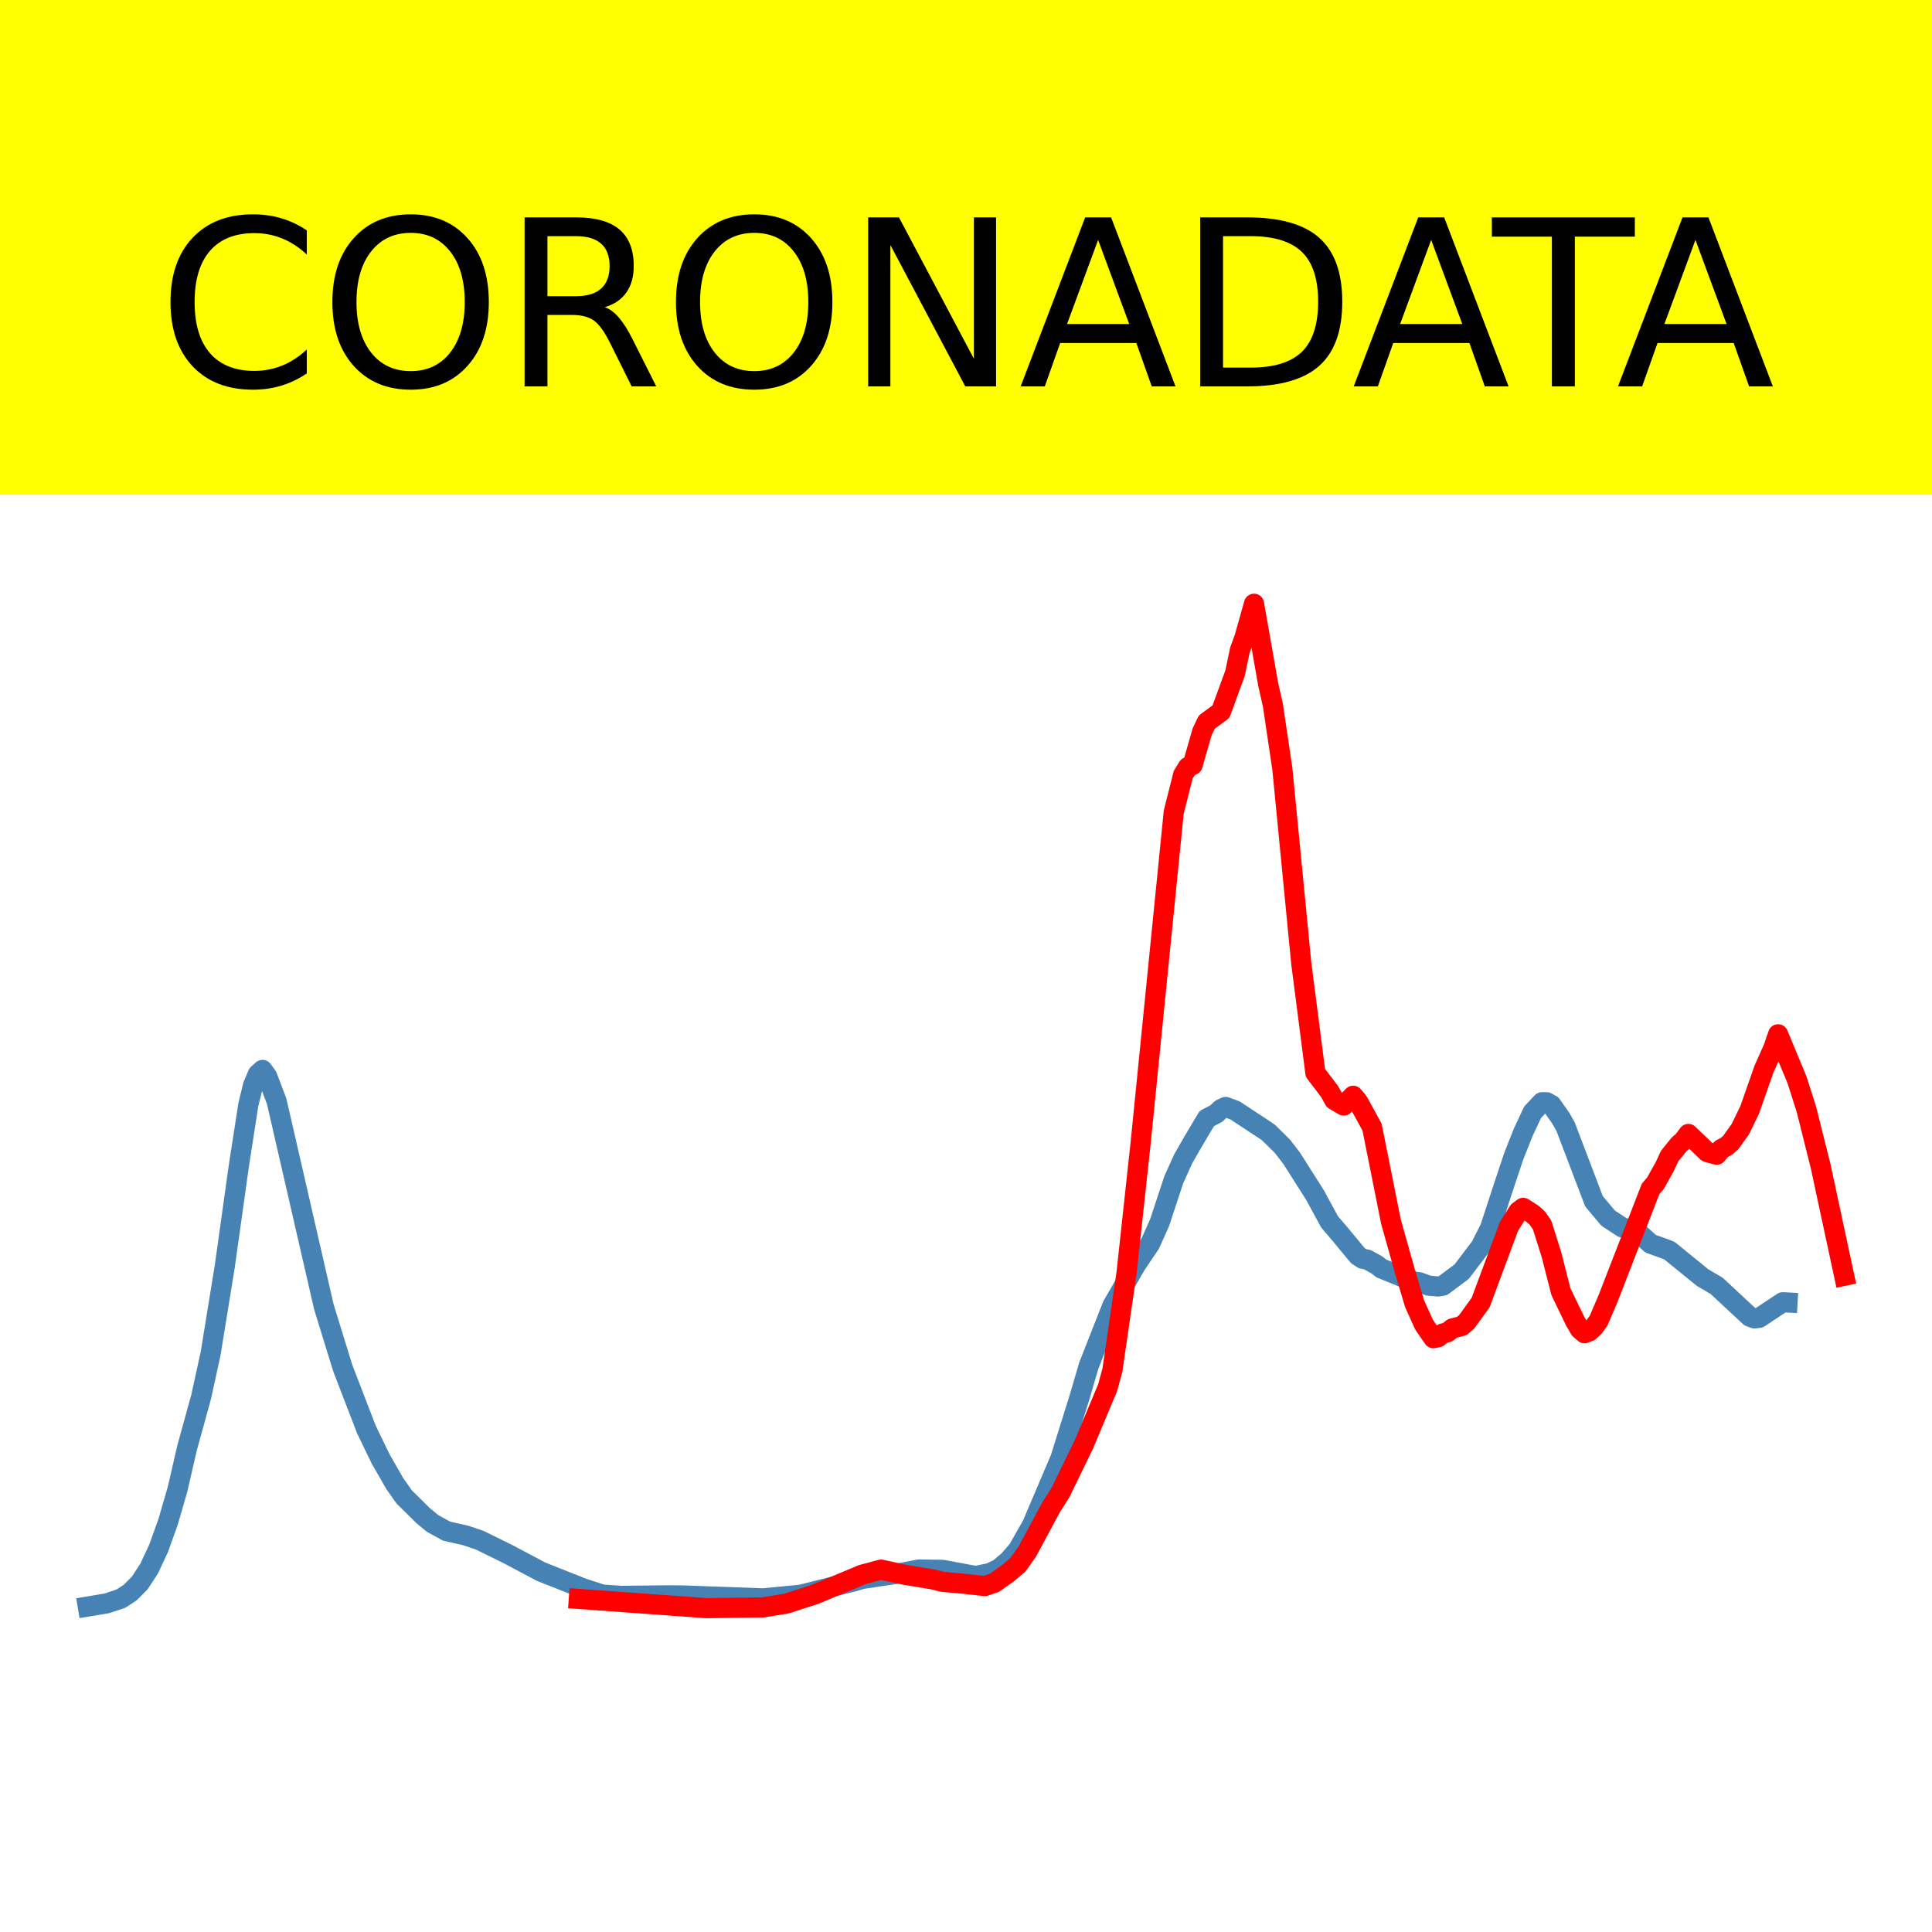
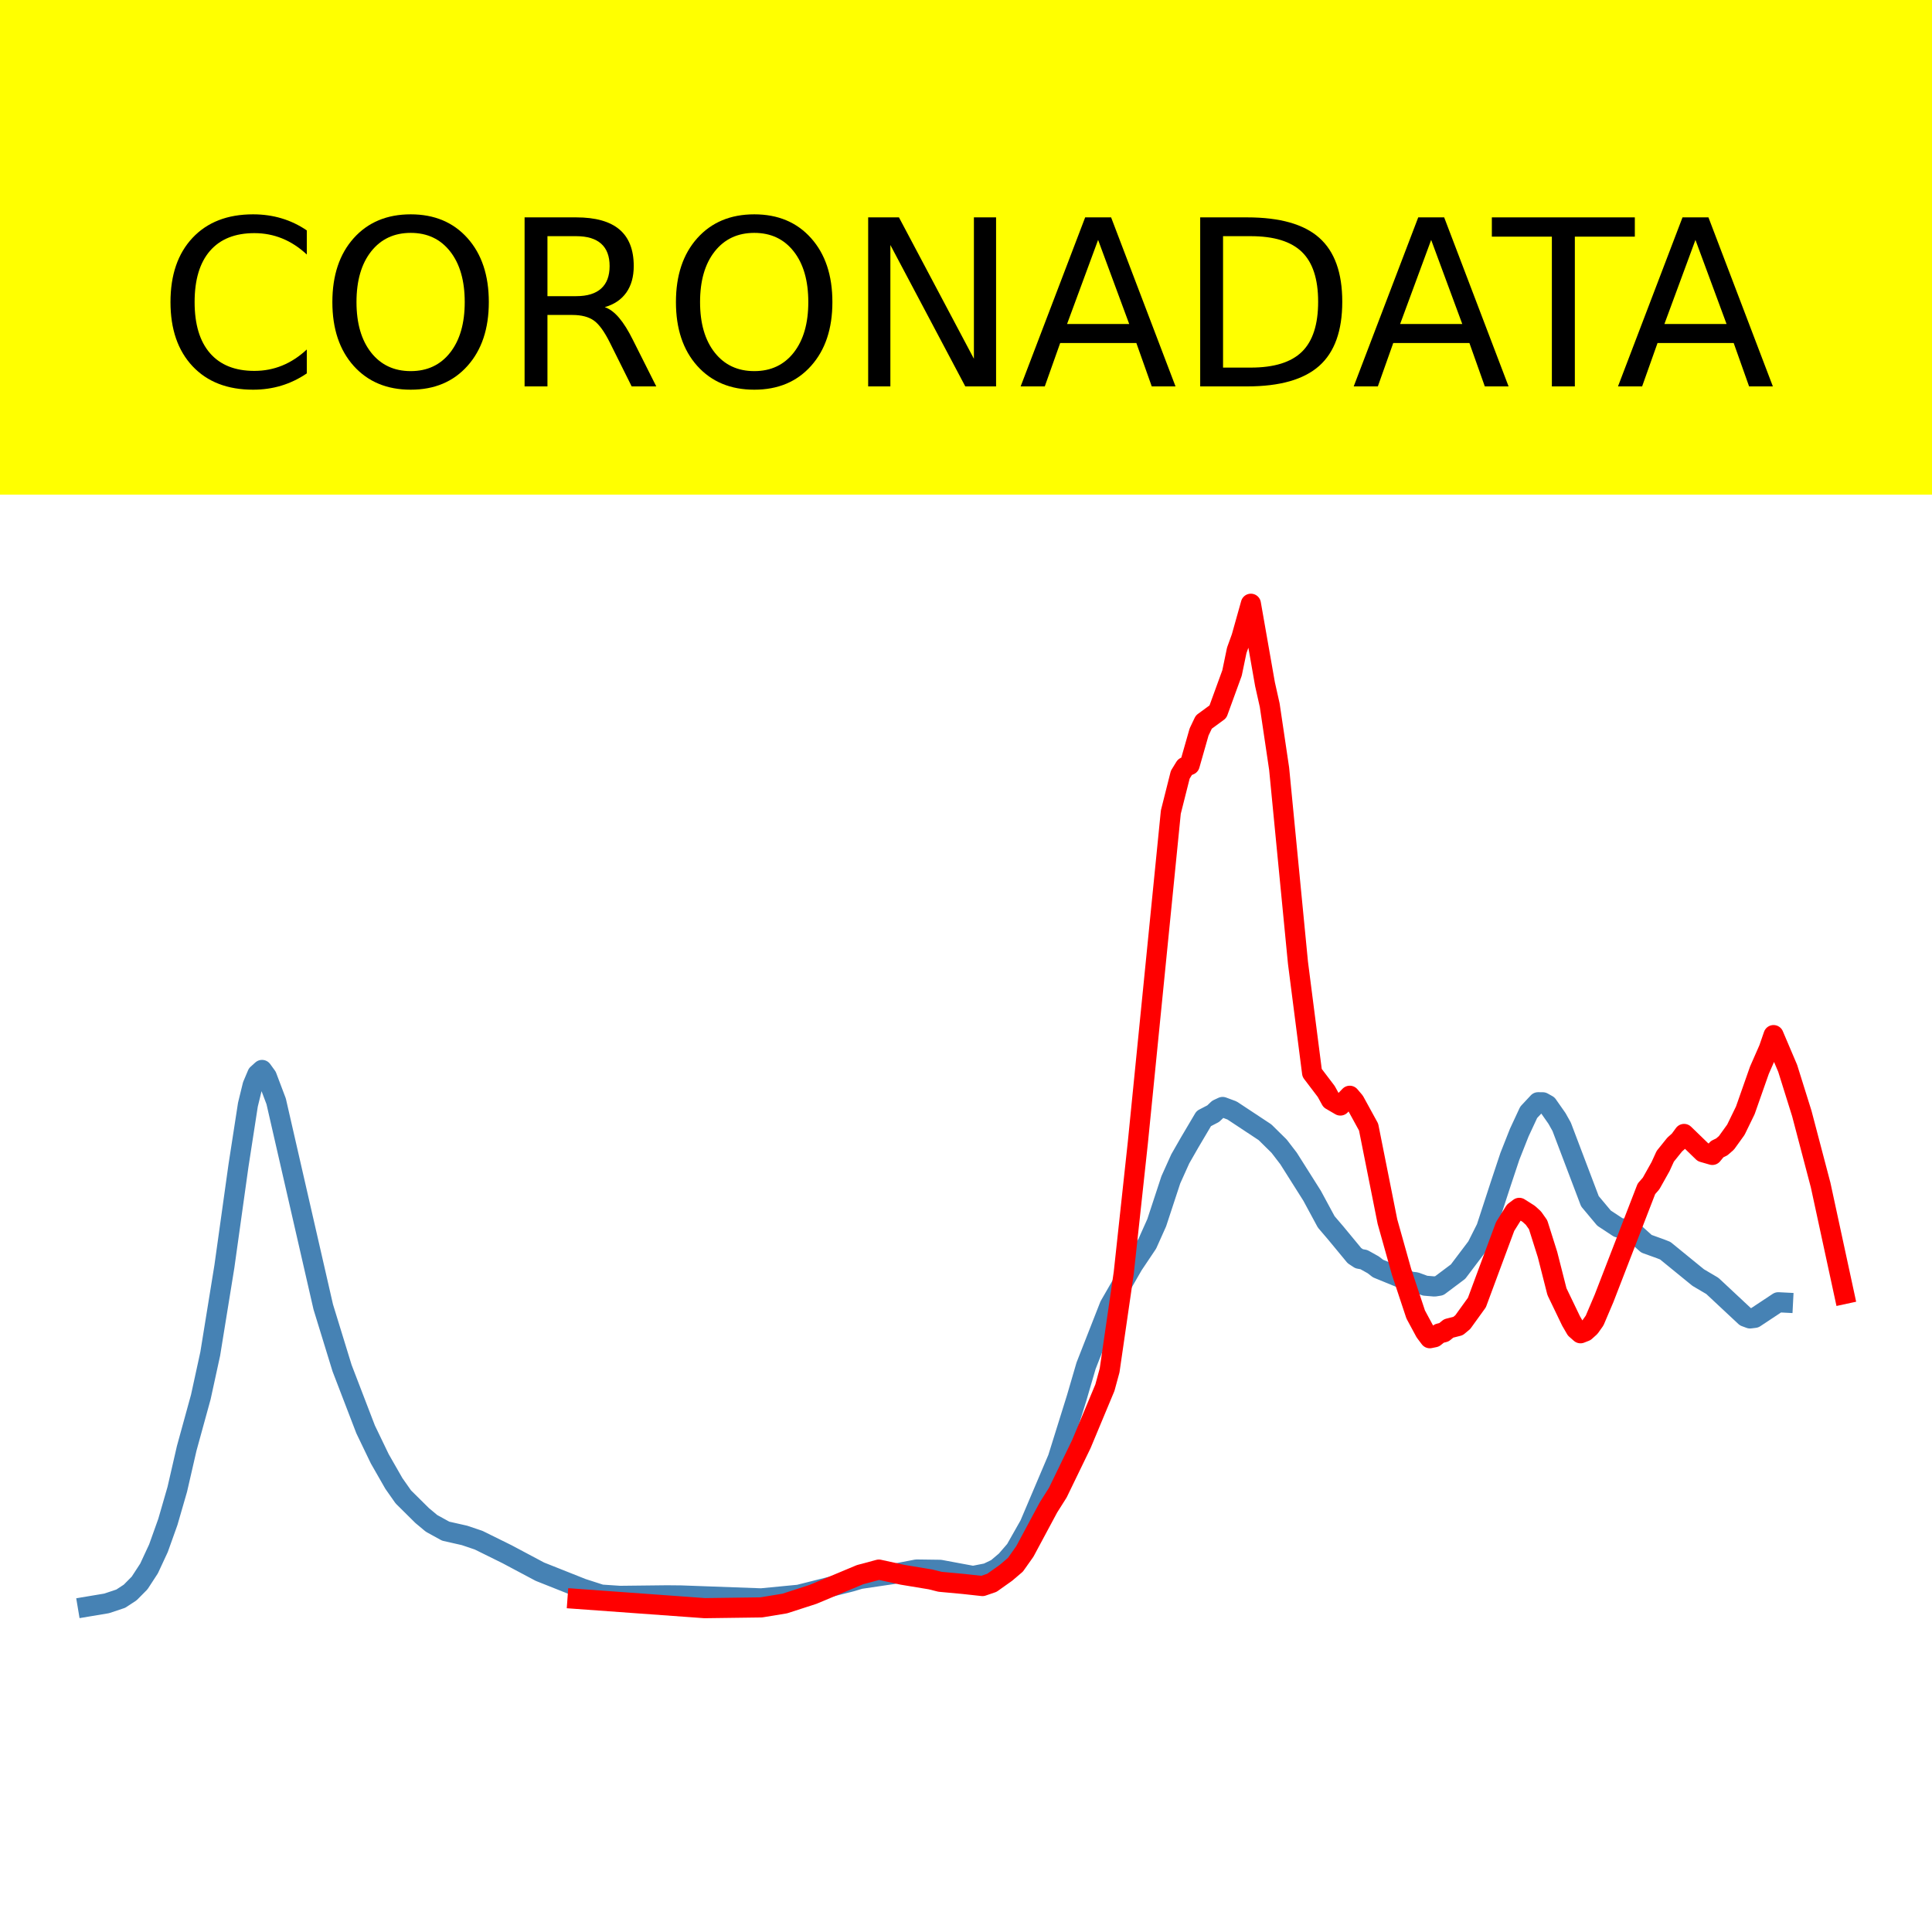
<svg xmlns="http://www.w3.org/2000/svg" xmlns:xlink="http://www.w3.org/1999/xlink" height="144pt" version="1.1" viewBox="0 0 144 144" width="144pt">
  <defs>
    <style type="text/css">*{stroke-linecap:butt;stroke-linejoin:round;}</style>
  </defs>
  <g id="figure_1">
    <g id="patch_1">
      <path d="M 0 144  L 144 144  L 144 0  L 0 0  z " style="fill:#ffffff;" />
    </g>
    <g id="axes_1">
      <g id="patch_2">
        <path d="M 0 144  L 144 144  L 144 0  L 0 0  z " style="fill:#ffffff;" />
      </g>
      <g id="line2d_1">
-         <path clip-path="url(#pd321a2ef58)" d="M 6.545 119.742  L 7.953 119.507  L 9.009 119.155  L 9.713 118.695  L 10.416 117.985  L 11.12 116.907  L 11.824 115.397  L 12.528 113.433  L 13.232 111.005  L 13.935 107.951  L 14.991 104.119  L 15.695 100.903  L 16.751 94.404  L 17.806 86.871  L 18.51 82.332  L 18.862 80.894  L 19.214 80.063  L 19.566 79.746  L 19.918 80.231  L 20.622 82.087  L 24.141 97.411  L 25.548 101.975  L 27.308 106.541  L 28.364 108.728  L 29.419 110.569  L 30.123 111.569  L 31.531 112.96  L 32.235 113.545  L 33.29 114.124  L 34.698 114.441  L 35.754 114.797  L 37.865 115.837  L 40.328 117.144  L 43.496 118.4  L 44.903 118.851  L 46.311 118.946  L 49.83 118.906  L 50.886 118.916  L 56.868 119.133  L 59.683 118.862  L 63.554 117.892  L 64.258 117.684  L 66.721 117.32  L 68.481 116.982  L 70.24 117.006  L 72.704 117.463  L 73.76 117.255  L 74.463 116.917  L 75.167 116.325  L 75.871 115.513  L 76.927 113.654  L 79.038 108.694  L 80.446 104.194  L 81.15 101.792  L 82.909 97.317  L 84.669 94.271  L 85.724 92.702  L 86.428 91.136  L 87.484 87.934  L 88.188 86.375  L 88.891 85.148  L 89.947 83.367  L 90.651 83.003  L 91.003 82.668  L 91.355 82.505  L 92.059 82.766  L 94.522 84.391  L 95.578 85.429  L 96.282 86.343  L 98.041 89.121  L 99.097 91.07  L 99.801 91.892  L 101.208 93.589  L 101.56 93.82  L 101.912 93.883  L 102.616 94.275  L 102.968 94.548  L 104.727 95.268  L 105.431 95.528  L 105.783 95.569  L 106.487 95.826  L 107.191 95.886  L 107.543 95.83  L 108.95 94.777  L 110.358 92.92  L 111.062 91.526  L 112.117 88.3  L 112.821 86.189  L 113.525 84.413  L 114.229 82.904  L 114.933 82.153  L 115.284 82.157  L 115.636 82.354  L 116.34 83.355  L 116.692 83.982  L 118.804 89.532  L 119.859 90.791  L 120.915 91.484  L 121.267 91.584  L 121.619 91.529  L 121.971 91.756  L 123.026 92.7  L 124.082 93.08  L 124.434 93.218  L 126.897 95.222  L 127.953 95.843  L 130.416 98.137  L 130.768 98.267  L 131.12 98.224  L 132.88 97.061  L 133.232 97.08  L 133.232 97.08  " style="fill:none;stroke:#4682b4;stroke-linecap:square;stroke-width:1.5;" />
+         <path clip-path="url(#peadca9ab4b)" d="M 6.545 119.742  L 7.949 119.507  L 9.002 119.155  L 9.704 118.695  L 10.406 117.985  L 11.108 116.907  L 11.81 115.397  L 12.512 113.433  L 13.214 111.005  L 13.916 107.951  L 14.969 104.12  L 15.67 100.904  L 16.723 94.406  L 17.776 86.873  L 18.478 82.334  L 18.829 80.896  L 19.18 80.065  L 19.531 79.748  L 19.882 80.233  L 20.584 82.089  L 24.094 97.412  L 25.497 101.976  L 27.252 106.542  L 28.305 108.729  L 29.358 110.57  L 30.06 111.569  L 31.464 112.96  L 32.166 113.545  L 33.219 114.124  L 34.622 114.441  L 35.675 114.797  L 37.781 115.837  L 40.238 117.144  L 43.397 118.4  L 44.8 118.852  L 46.204 118.946  L 49.714 118.906  L 50.767 118.916  L 56.733 119.133  L 59.541 118.862  L 63.401 117.892  L 64.103 117.684  L 66.56 117.32  L 68.315 116.982  L 70.07 117.006  L 72.526 117.463  L 73.579 117.255  L 74.281 116.918  L 74.983 116.325  L 75.685 115.513  L 76.738 113.654  L 78.844 108.695  L 80.248 104.195  L 80.95 101.793  L 82.704 97.318  L 84.459 94.273  L 85.512 92.703  L 86.214 91.137  L 87.267 87.935  L 87.969 86.376  L 88.671 85.15  L 89.724 83.369  L 90.426 83.005  L 90.777 82.67  L 91.127 82.507  L 91.829 82.768  L 94.286 84.392  L 95.339 85.431  L 96.041 86.345  L 97.796 89.123  L 98.849 91.072  L 99.551 91.893  L 100.954 93.59  L 101.305 93.821  L 101.656 93.884  L 102.358 94.276  L 102.709 94.55  L 104.464 95.269  L 105.166 95.53  L 105.517 95.57  L 106.219 95.828  L 106.921 95.887  L 107.272 95.831  L 108.676 94.779  L 110.079 92.922  L 110.781 91.528  L 111.834 88.302  L 112.536 86.19  L 113.238 84.415  L 113.94 82.906  L 114.642 82.155  L 114.993 82.159  L 115.344 82.356  L 116.046 83.357  L 116.397 83.983  L 118.503 89.534  L 119.555 90.792  L 120.608 91.485  L 120.959 91.585  L 121.31 91.53  L 121.661 91.757  L 122.714 92.701  L 123.767 93.081  L 124.118 93.219  L 126.575 95.223  L 127.628 95.844  L 130.084 98.138  L 130.435 98.268  L 130.786 98.225  L 132.541 97.063  L 132.892 97.081  L 132.892 97.081  " style="fill:none;stroke:#4682b4;stroke-linecap:square;stroke-width:1.5;" />
      </g>
      <g id="line2d_2">
-         <path clip-path="url(#pd321a2ef58)" d="M 43.144 119.175  L 52.645 119.862  L 56.868 119.806  L 58.628 119.518  L 60.739 118.836  L 64.258 117.366  L 65.666 116.989  L 67.425 117.374  L 69.537 117.722  L 70.24 117.898  L 72 118.06  L 73.408 118.214  L 74.111 117.973  L 75.167 117.225  L 75.871 116.626  L 76.575 115.634  L 78.334 112.362  L 79.038 111.251  L 80.798 107.631  L 82.557 103.429  L 82.909 102.14  L 83.965 94.884  L 85.021 85.15  L 87.484 60.528  L 88.188 57.743  L 88.54 57.17  L 88.891 57.017  L 89.595 54.557  L 89.947 53.82  L 91.003 53.048  L 92.059 50.159  L 92.411 48.47  L 92.762 47.5  L 93.466 45  L 94.522 50.997  L 94.874 52.562  L 95.578 57.294  L 96.985 71.76  L 98.041 79.964  L 99.097 81.351  L 99.449 81.99  L 100.152 82.399  L 100.856 81.672  L 101.208 82.084  L 102.264 84.006  L 102.968 87.524  L 103.672 91.046  L 104.727 94.798  L 105.431 97.154  L 106.135 98.725  L 106.839 99.743  L 107.191 99.67  L 107.543 99.39  L 107.894 99.3  L 108.246 99.014  L 108.95 98.835  L 109.302 98.543  L 110.358 97.085  L 111.413 94.246  L 112.469 91.412  L 113.173 90.291  L 113.525 90.027  L 114.229 90.471  L 114.581 90.789  L 114.933 91.286  L 115.636 93.511  L 116.34 96.271  L 117.396 98.459  L 117.748 99.064  L 118.1 99.373  L 118.452 99.235  L 118.804 98.92  L 119.155 98.424  L 119.859 96.776  L 123.026 88.61  L 123.378 88.206  L 124.082 86.953  L 124.434 86.184  L 125.138 85.311  L 125.49 84.997  L 125.842 84.518  L 127.249 85.873  L 127.953 86.066  L 128.305 85.633  L 128.657 85.458  L 129.009 85.149  L 129.713 84.163  L 130.416 82.711  L 131.472 79.699  L 132.176 78.113  L 132.528 77.09  L 133.935 80.475  L 134.639 82.685  L 135.695 86.901  L 137.455 95.092  L 137.455 95.092  " style="fill:none;stroke:#ff0000;stroke-linecap:square;stroke-width:1.5;" />
+         <path clip-path="url(#peadca9ab4b)" d="M 43.046 119.175  L 52.522 119.862  L 56.733 119.806  L 58.488 119.518  L 60.594 118.836  L 64.103 117.366  L 65.507 116.989  L 67.262 117.374  L 69.368 117.722  L 70.07 117.898  L 71.825 118.06  L 73.228 118.214  L 73.93 117.973  L 74.983 117.225  L 75.685 116.626  L 76.387 115.634  L 78.142 112.362  L 78.844 111.251  L 80.599 107.631  L 82.353 103.429  L 82.704 102.14  L 83.757 94.884  L 84.81 85.15  L 87.267 60.528  L 87.969 57.743  L 88.32 57.17  L 88.671 57.017  L 89.373 54.557  L 89.724 53.82  L 90.777 53.048  L 91.829 50.159  L 92.18 48.47  L 92.531 47.5  L 93.233 45  L 94.286 50.997  L 94.637 52.562  L 95.339 57.294  L 96.743 71.76  L 97.796 79.964  L 98.849 81.351  L 99.2 81.99  L 99.902 82.399  L 100.603 81.672  L 100.954 82.084  L 102.007 84.006  L 102.709 87.524  L 103.411 91.046  L 104.464 94.798  L 105.517 97.973  L 106.219 99.275  L 106.57 99.743  L 106.921 99.67  L 107.272 99.39  L 107.623 99.3  L 107.974 99.014  L 108.676 98.835  L 109.027 98.543  L 110.079 97.085  L 111.132 94.246  L 112.185 91.412  L 112.887 90.291  L 113.238 90.027  L 113.94 90.471  L 114.291 90.789  L 114.642 91.286  L 115.344 93.511  L 116.046 96.271  L 117.099 98.459  L 117.45 99.064  L 117.801 99.373  L 118.152 99.235  L 118.503 98.92  L 118.854 98.424  L 119.555 96.776  L 122.714 88.61  L 123.065 88.206  L 123.767 86.953  L 124.118 86.184  L 124.82 85.311  L 125.171 84.997  L 125.522 84.518  L 126.926 85.878  L 127.628 86.081  L 127.979 85.654  L 128.33 85.484  L 128.68 85.18  L 129.382 84.204  L 130.084 82.763  L 131.137 79.767  L 131.839 78.168  L 132.19 77.151  L 133.243 79.627  L 134.296 82.991  L 135.7 88.33  L 137.455 96.448  L 137.455 96.448  " style="fill:none;stroke:#ff0000;stroke-linecap:square;stroke-width:1.5;" />
      </g>
      <g id="patch_3">
        <path d="M 0 144  L 0 0  " style="fill:none;stroke:#ffffff;stroke-linecap:square;stroke-linejoin:miter;stroke-width:0.8;" />
      </g>
      <g id="patch_4">
        <path d="M 144 144  L 144 0  " style="fill:none;stroke:#ffffff;stroke-linecap:square;stroke-linejoin:miter;stroke-width:0.8;" />
      </g>
      <g id="patch_5">
        <path d="M 0 144  L 144 144  " style="fill:none;stroke:#ffffff;stroke-linecap:square;stroke-linejoin:miter;stroke-width:0.8;" />
      </g>
      <g id="patch_6">
        <path d="M 0 0  L 144 0  " style="fill:none;stroke:#ffffff;stroke-linecap:square;stroke-linejoin:miter;stroke-width:0.8;" />
      </g>
    </g>
    <g id="text_1">
      <g id="patch_7">
        <path d="M -52.658 36.368  L 196.658 36.368  L 196.658 -7.654  L -52.658 -7.654  z " style="fill:#ffff00;stroke:#ffff00;stroke-linejoin:miter;" />
      </g>
      <g transform="translate(72 9.45018)scale(0.1728 -0.1728)" />
      <g transform="translate(-48.68325 28.8)scale(0.1728 -0.1728)">
        <defs>
          <path id="DejaVuSans-32" />
          <path d="M 64.406 67.281  L 64.406 56.891  Q 59.422 61.531 53.781 63.812  Q 48.141 66.109 41.797 66.109  Q 29.297 66.109 22.656 58.469  Q 16.016 50.828 16.016 36.375  Q 16.016 21.969 22.656 14.328  Q 29.297 6.688 41.797 6.688  Q 48.141 6.688 53.781 8.984  Q 59.422 11.281 64.406 15.922  L 64.406 5.609  Q 59.234 2.094 53.438 0.328  Q 47.656 -1.422 41.219 -1.422  Q 24.656 -1.422 15.125 8.703  Q 5.609 18.844 5.609 36.375  Q 5.609 53.953 15.125 64.078  Q 24.656 74.219 41.219 74.219  Q 47.75 74.219 53.531 72.484  Q 59.328 70.75 64.406 67.281  z " id="DejaVuSans-67" />
          <path d="M 39.406 66.219  Q 28.656 66.219 22.328 58.203  Q 16.016 50.203 16.016 36.375  Q 16.016 22.609 22.328 14.594  Q 28.656 6.594 39.406 6.594  Q 50.141 6.594 56.422 14.594  Q 62.703 22.609 62.703 36.375  Q 62.703 50.203 56.422 58.203  Q 50.141 66.219 39.406 66.219  z M 39.406 74.219  Q 54.734 74.219 63.906 63.938  Q 73.094 53.656 73.094 36.375  Q 73.094 19.141 63.906 8.859  Q 54.734 -1.422 39.406 -1.422  Q 24.031 -1.422 14.812 8.828  Q 5.609 19.094 5.609 36.375  Q 5.609 53.656 14.812 63.938  Q 24.031 74.219 39.406 74.219  z " id="DejaVuSans-79" />
          <path d="M 44.391 34.188  Q 47.562 33.109 50.562 29.594  Q 53.562 26.078 56.594 19.922  L 66.609 0  L 56 0  L 46.688 18.703  Q 43.062 26.031 39.672 28.422  Q 36.281 30.812 30.422 30.812  L 19.672 30.812  L 19.672 0  L 9.812 0  L 9.812 72.906  L 32.078 72.906  Q 44.578 72.906 50.734 67.672  Q 56.891 62.453 56.891 51.906  Q 56.891 45.016 53.688 40.469  Q 50.484 35.938 44.391 34.188  z M 19.672 64.797  L 19.672 38.922  L 32.078 38.922  Q 39.203 38.922 42.844 42.219  Q 46.484 45.516 46.484 51.906  Q 46.484 58.297 42.844 61.547  Q 39.203 64.797 32.078 64.797  z " id="DejaVuSans-82" />
          <path d="M 9.812 72.906  L 23.094 72.906  L 55.422 11.922  L 55.422 72.906  L 64.984 72.906  L 64.984 0  L 51.703 0  L 19.391 60.984  L 19.391 0  L 9.812 0  z " id="DejaVuSans-78" />
          <path d="M 34.188 63.188  L 20.797 26.906  L 47.609 26.906  z M 28.609 72.906  L 39.797 72.906  L 67.578 0  L 57.328 0  L 50.688 18.703  L 17.828 18.703  L 11.188 0  L 0.781 0  z " id="DejaVuSans-65" />
          <path d="M 19.672 64.797  L 19.672 8.109  L 31.594 8.109  Q 46.688 8.109 53.688 14.938  Q 60.688 21.781 60.688 36.531  Q 60.688 51.172 53.688 57.984  Q 46.688 64.797 31.594 64.797  z M 9.812 72.906  L 30.078 72.906  Q 51.266 72.906 61.172 64.094  Q 71.094 55.281 71.094 36.531  Q 71.094 17.672 61.125 8.828  Q 51.172 0 30.078 0  L 9.812 0  z " id="DejaVuSans-68" />
          <path d="M -0.297 72.906  L 61.375 72.906  L 61.375 64.594  L 35.5 64.594  L 35.5 0  L 25.594 0  L 25.594 64.594  L -0.297 64.594  z " id="DejaVuSans-84" />
        </defs>
        <use xlink:href="#DejaVuSans-32" />
        <use x="31.787" xlink:href="#DejaVuSans-32" />
        <use x="63.574" xlink:href="#DejaVuSans-32" />
        <use x="95.361" xlink:href="#DejaVuSans-32" />
        <use x="127.148" xlink:href="#DejaVuSans-32" />
        <use x="158.936" xlink:href="#DejaVuSans-32" />
        <use x="190.723" xlink:href="#DejaVuSans-32" />
        <use x="222.51" xlink:href="#DejaVuSans-32" />
        <use x="254.297" xlink:href="#DejaVuSans-32" />
        <use x="286.084" xlink:href="#DejaVuSans-32" />
        <use x="317.871" xlink:href="#DejaVuSans-32" />
        <use x="349.658" xlink:href="#DejaVuSans-67" />
        <use x="419.482" xlink:href="#DejaVuSans-79" />
        <use x="498.193" xlink:href="#DejaVuSans-82" />
        <use x="567.676" xlink:href="#DejaVuSans-79" />
        <use x="646.387" xlink:href="#DejaVuSans-78" />
        <use x="721.191" xlink:href="#DejaVuSans-65" />
        <use x="789.6" xlink:href="#DejaVuSans-68" />
        <use x="864.852" xlink:href="#DejaVuSans-65" />
        <use x="925.51" xlink:href="#DejaVuSans-84" />
        <use x="978.844" xlink:href="#DejaVuSans-65" />
        <use x="1047.252" xlink:href="#DejaVuSans-32" />
        <use x="1079.039" xlink:href="#DejaVuSans-32" />
        <use x="1110.826" xlink:href="#DejaVuSans-32" />
        <use x="1142.613" xlink:href="#DejaVuSans-32" />
        <use x="1174.4" xlink:href="#DejaVuSans-32" />
        <use x="1206.188" xlink:href="#DejaVuSans-32" />
        <use x="1237.975" xlink:href="#DejaVuSans-32" />
        <use x="1269.762" xlink:href="#DejaVuSans-32" />
        <use x="1301.549" xlink:href="#DejaVuSans-32" />
        <use x="1333.336" xlink:href="#DejaVuSans-32" />
        <use x="1365.123" xlink:href="#DejaVuSans-32" />
      </g>
    </g>
  </g>
  <defs>
-     <clipPath id="pd321a2ef58">
+     <clipPath id="peadca9ab4b">
      <rect height="144" width="144" x="0" y="0" />
    </clipPath>
  </defs>
</svg>
